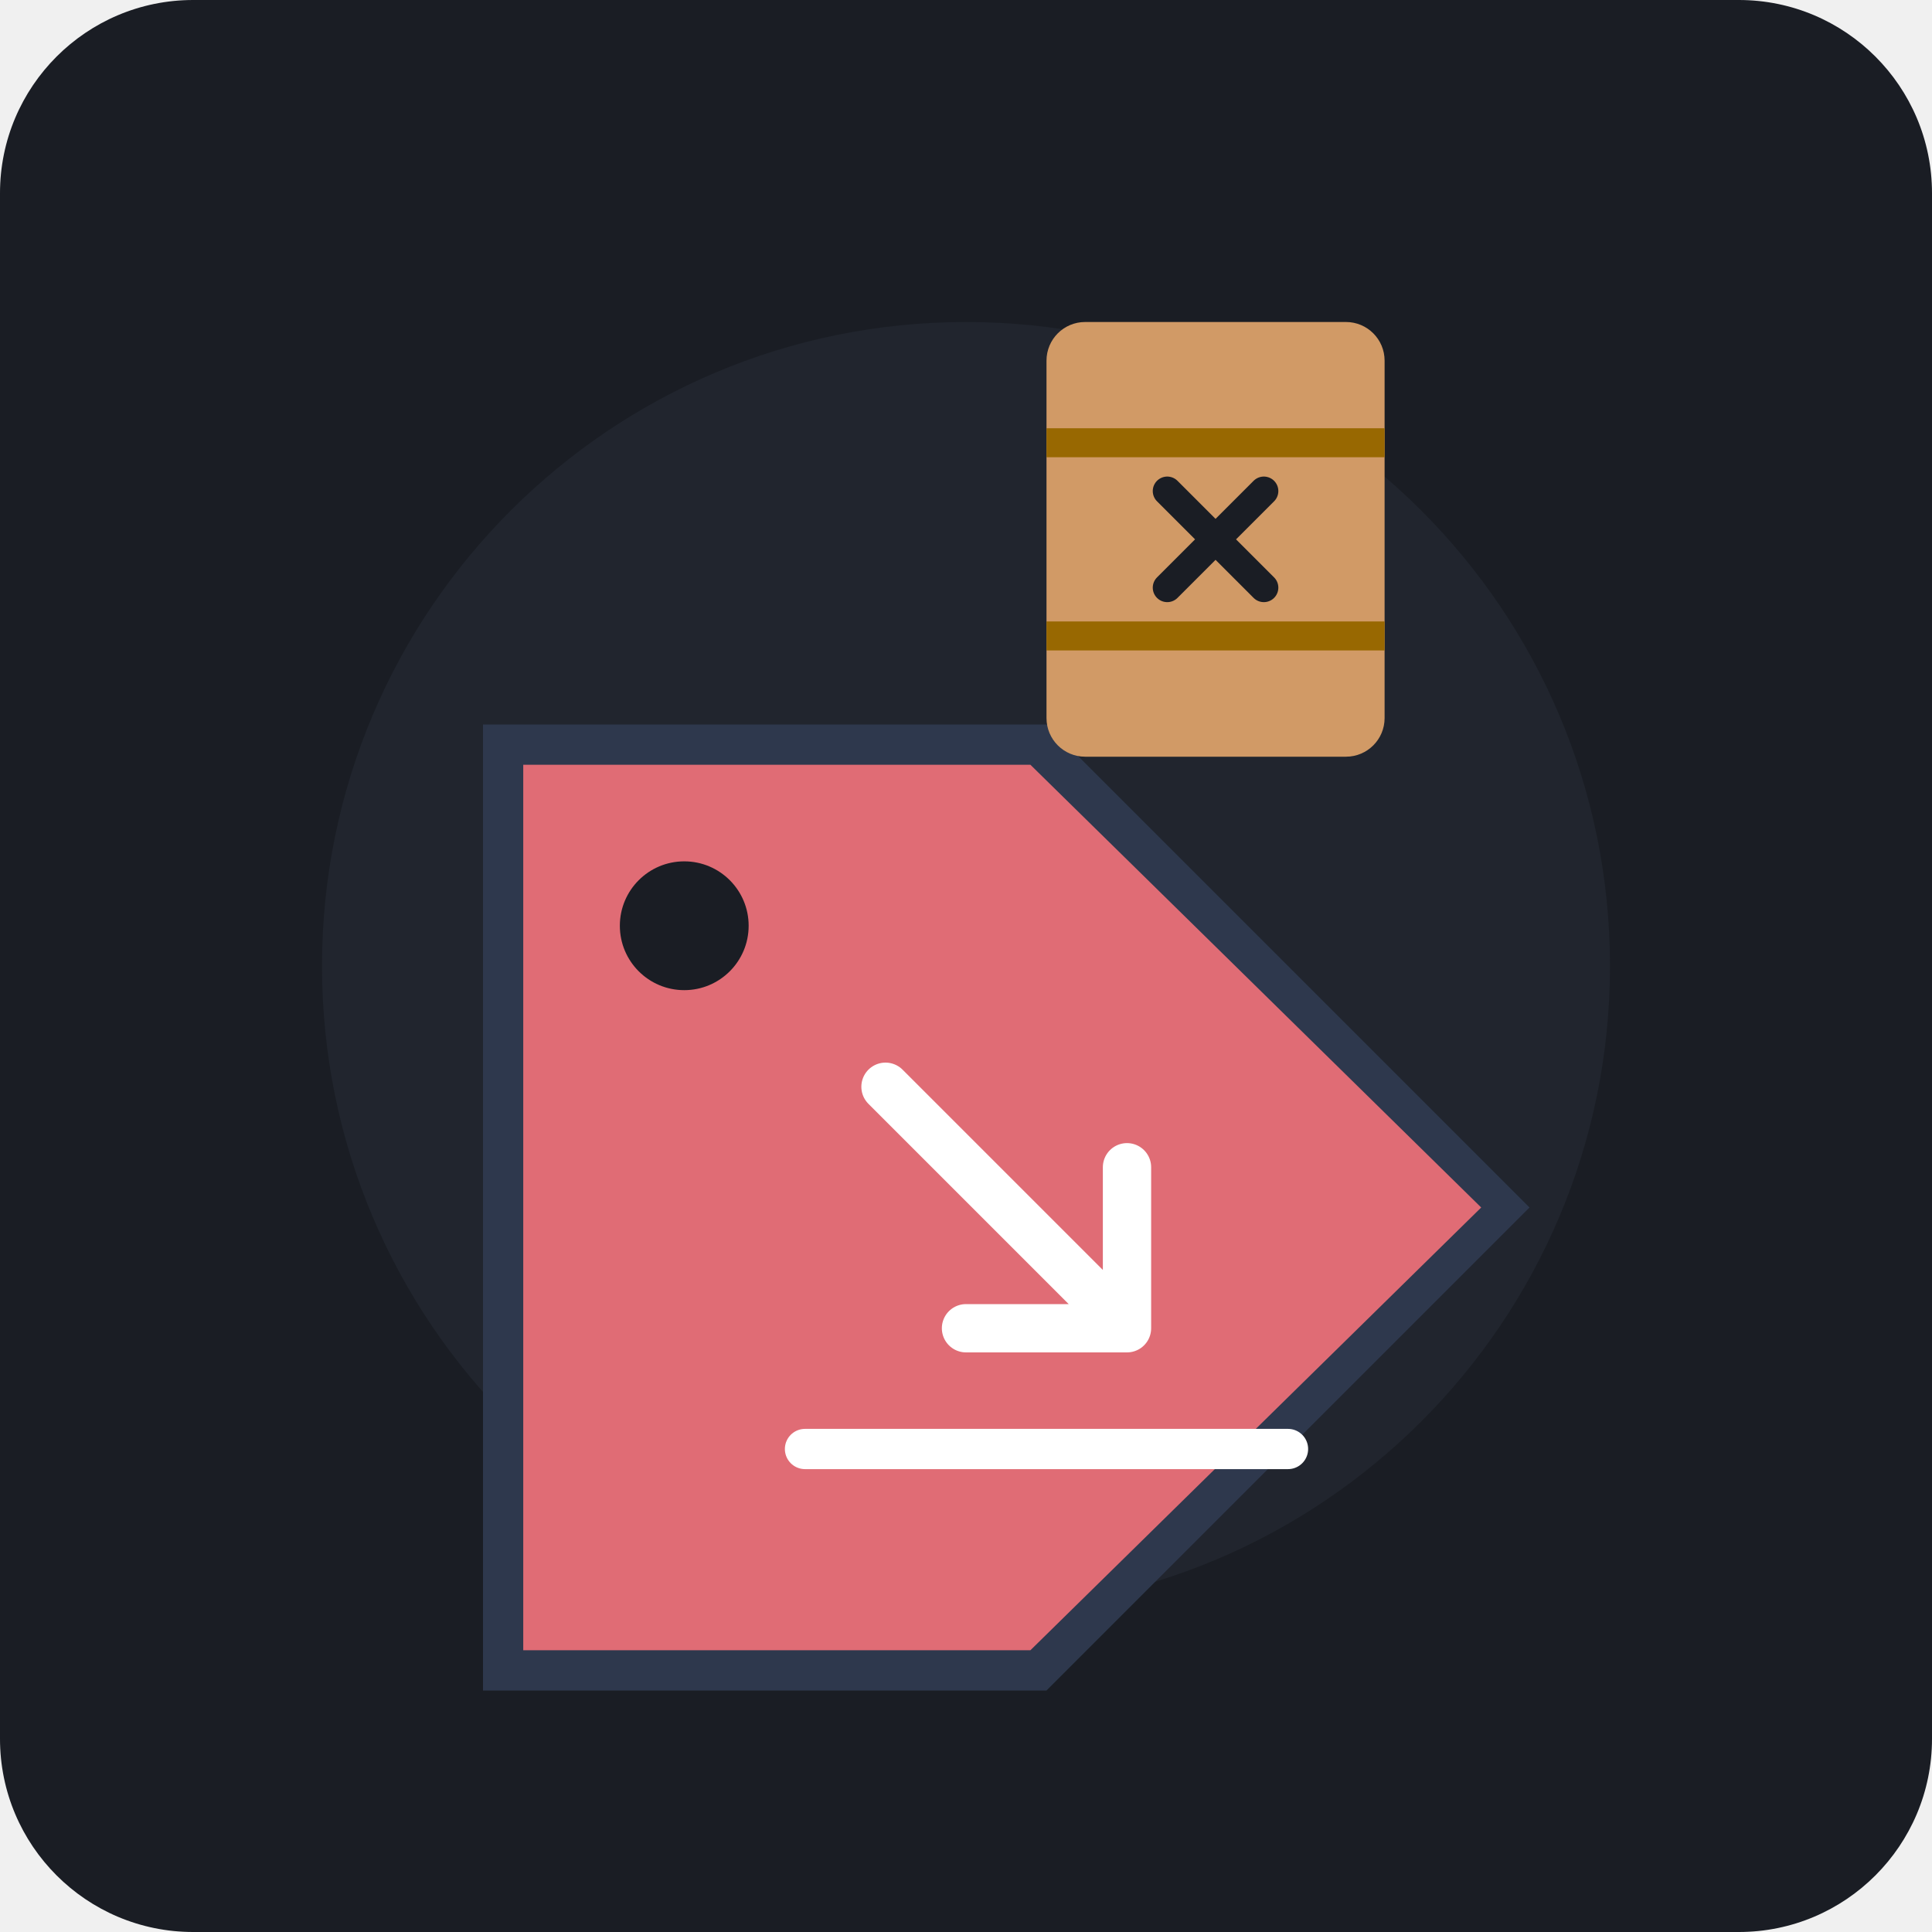
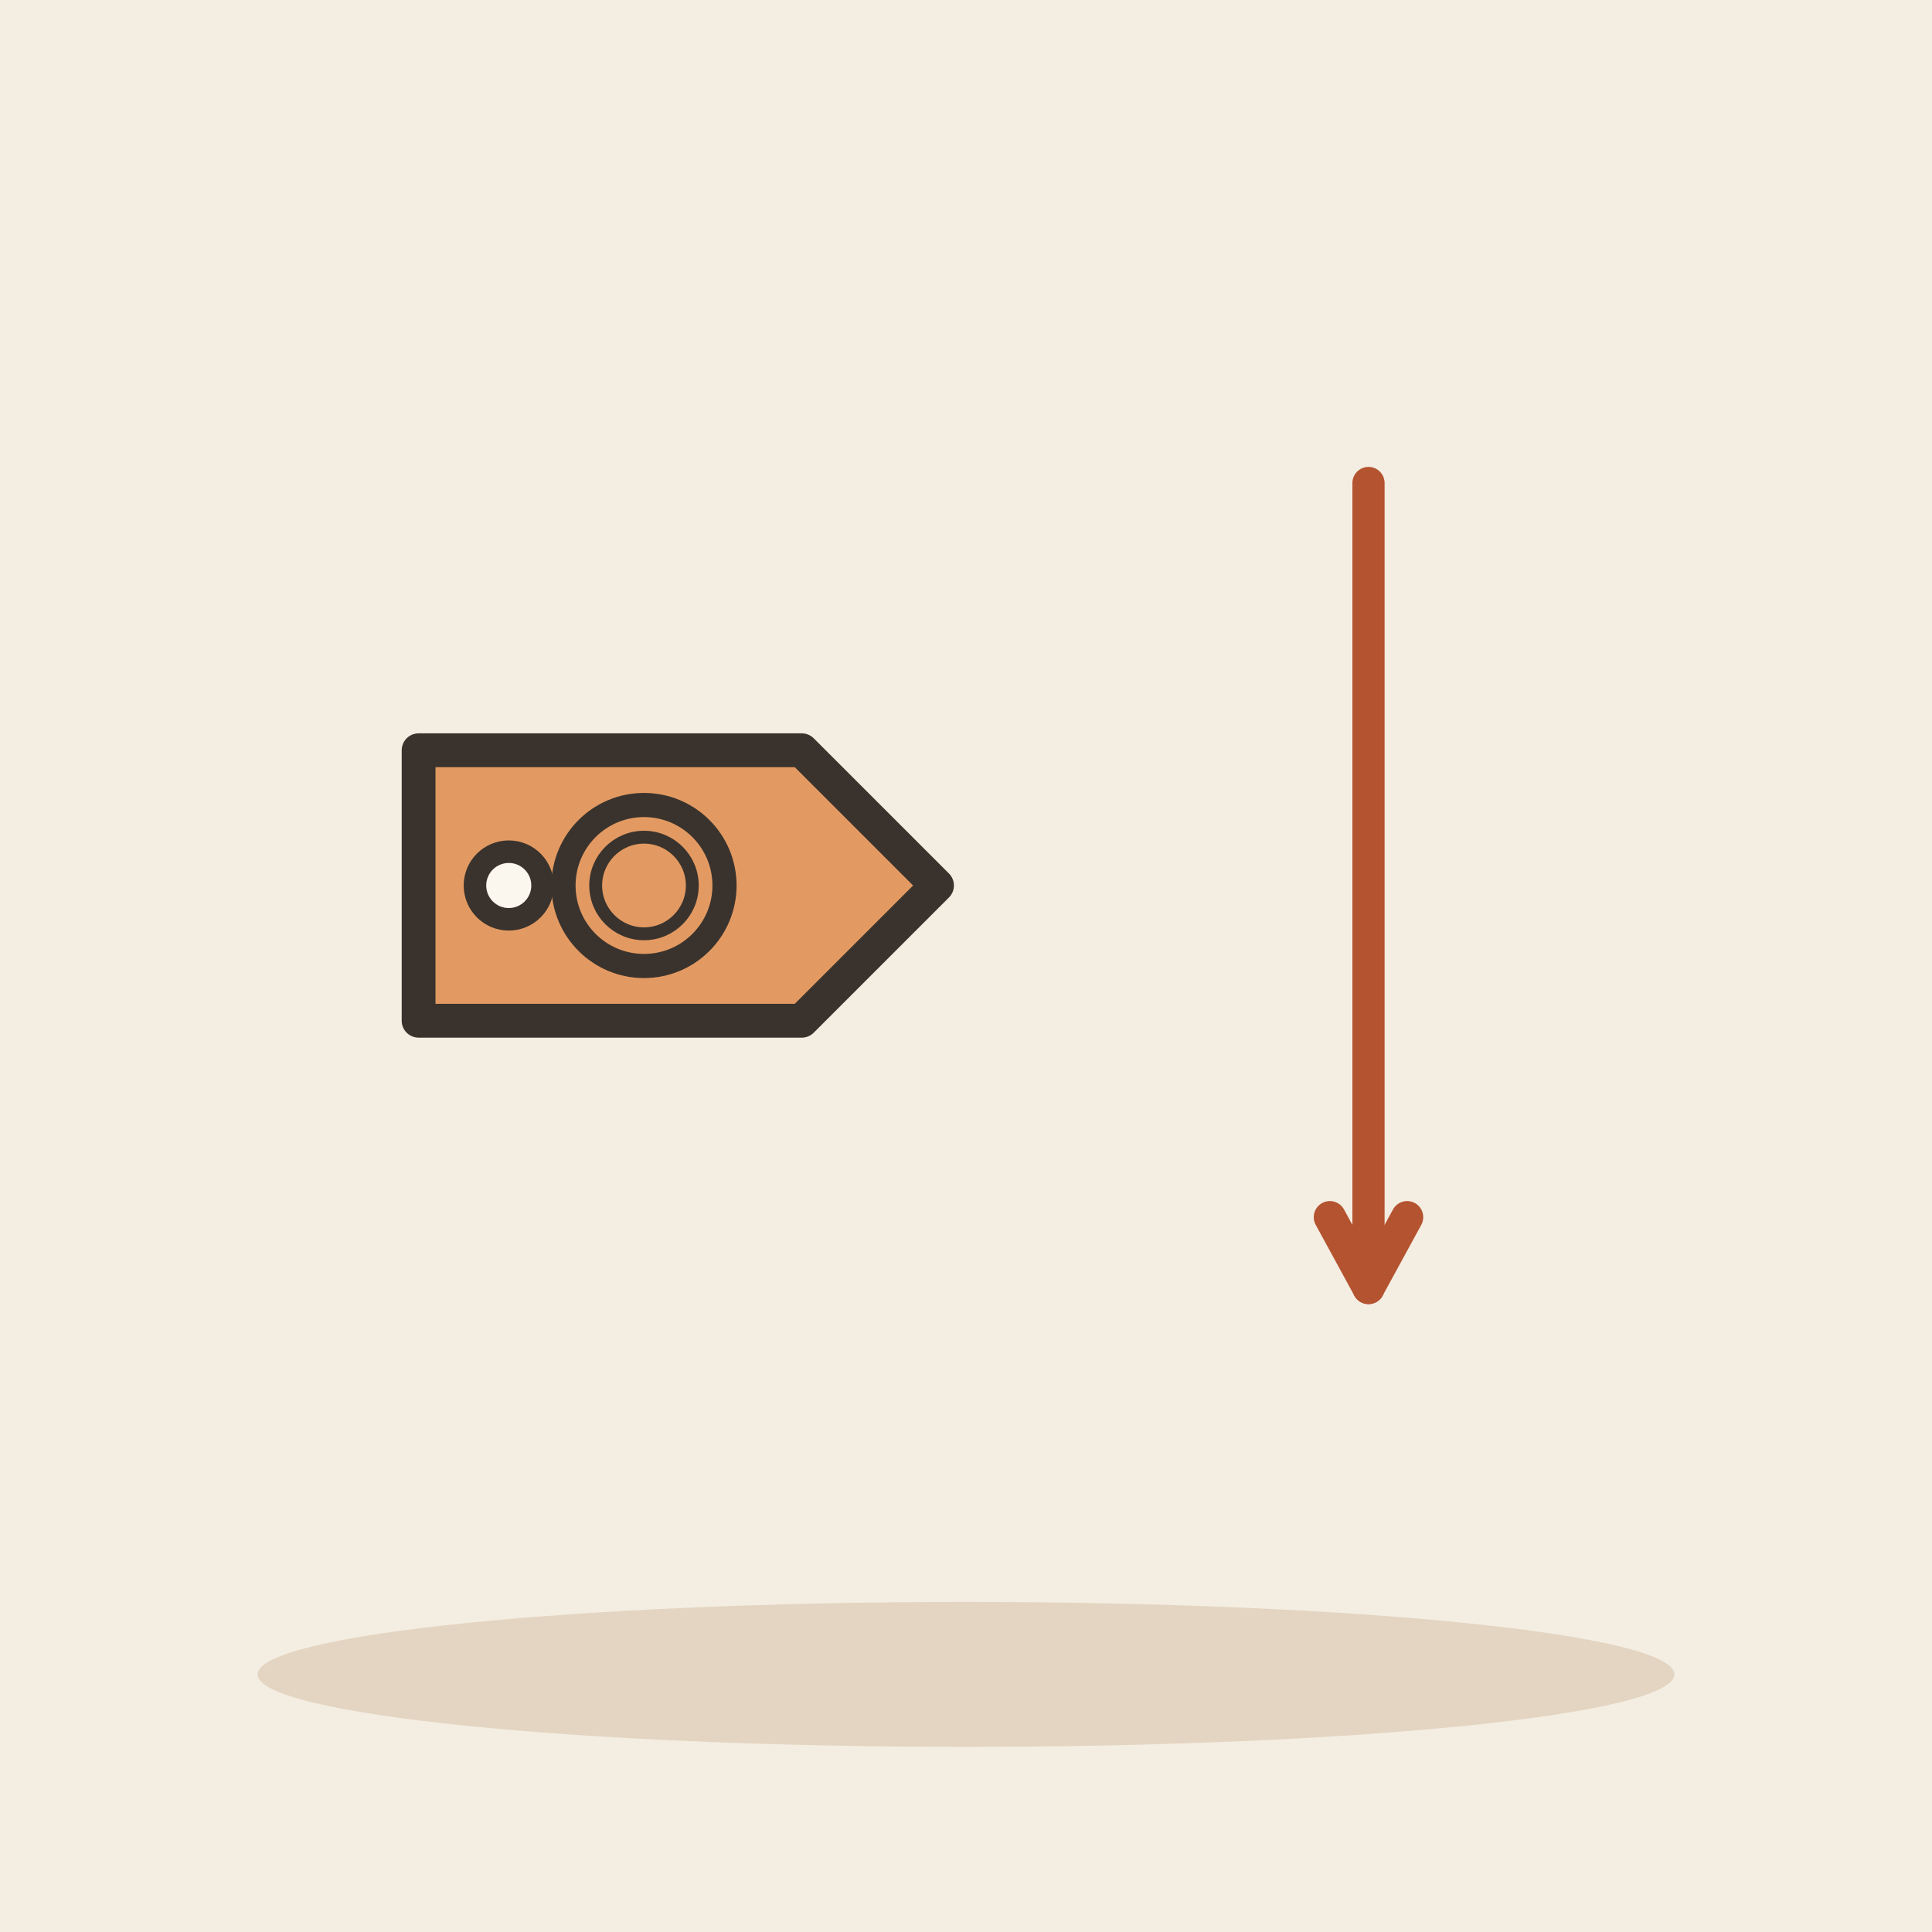
- <svg xmlns="http://www.w3.org/2000/svg" viewBox="0 0 240 240">
-   <rect width="240" height="240" rx="24" fill="#1A1D24" />
-   <g transform="translate(0, 0)">
-     <circle cx="120" cy="120" r="80" fill="#2A313C" opacity="0.4" />
-     <path d="M 60,90 L 130,90 L 190,150 L 130,210 L 60,210 Z" fill="#2E384D" />
-     <path d="M 65,95 L 128,95 L 184,150 L 128,205 L 65,205 Z" fill="#E06C75" />
-     <circle cx="85" cy="115" r="8" fill="#1A1D24" />
-     <path d="M 110,135 L 140,165 M 140,165 L 120,165 M 140,165 L 140,145" stroke="#FFFFFF" stroke-width="6" stroke-linecap="round" stroke-linejoin="round" />
-     <line x1="100" y1="180" x2="160" y2="180" stroke="#FFFFFF" stroke-width="5" stroke-linecap="round" />
-     <g transform="translate(130, 40) scale(0.6)">
-       <rect x="0" y="0" width="70" height="90" rx="8" fill="#D19A66" />
-       <line x1="0" y1="25" x2="70" y2="25" stroke="#986801" stroke-width="6" />
-       <line x1="0" y1="65" x2="70" y2="65" stroke="#986801" stroke-width="6" />
-       <path d="M 25,35 L 45,55 M 45,35 L 25,55" stroke="#1A1D24" stroke-width="6" stroke-linecap="round" />
-     </g>
+ <svg xmlns="http://www.w3.org/2000/svg" viewBox="0 0 240 240" data-style="editorial">
+   <rect width="240" height="240" fill="#F4EDE2" />
+   <ellipse cx="120" cy="208" rx="88" ry="9" fill="#E3D5C1" />
+   <g transform="translate(80 110) scale(1.4 1.4)">
+     <path d="M-20 -12L14 -12L26 0L14 12L-20 12Z" fill="#E39A62" stroke="#3A332D" stroke-width="3" stroke-linecap="round" stroke-linejoin="round" />
+     <circle cx="-12" cy="0" r="3" fill="#FBF6EE" stroke="#3A332D" stroke-linecap="round" stroke-linejoin="round" stroke-width="2" />
  </g>
+   <circle cx="80" cy="110" r="10" fill="#E39A62" stroke="#3A332D" stroke-width="3" stroke-linecap="round" stroke-linejoin="round" />
+   <circle cx="80" cy="110" r="6" fill="none" stroke="#3A332D" stroke-linecap="round" stroke-linejoin="round" stroke-width="1.6" />
+   <path d="M170 60L170 160" stroke="#B4532F" stroke-width="4" stroke-linecap="round" fill="none" />
+   <path d="M165.2 151.2L170 160L174.8 151.2" fill="none" stroke="#B4532F" stroke-width="4" stroke-linecap="round" stroke-linejoin="round" />
</svg>
